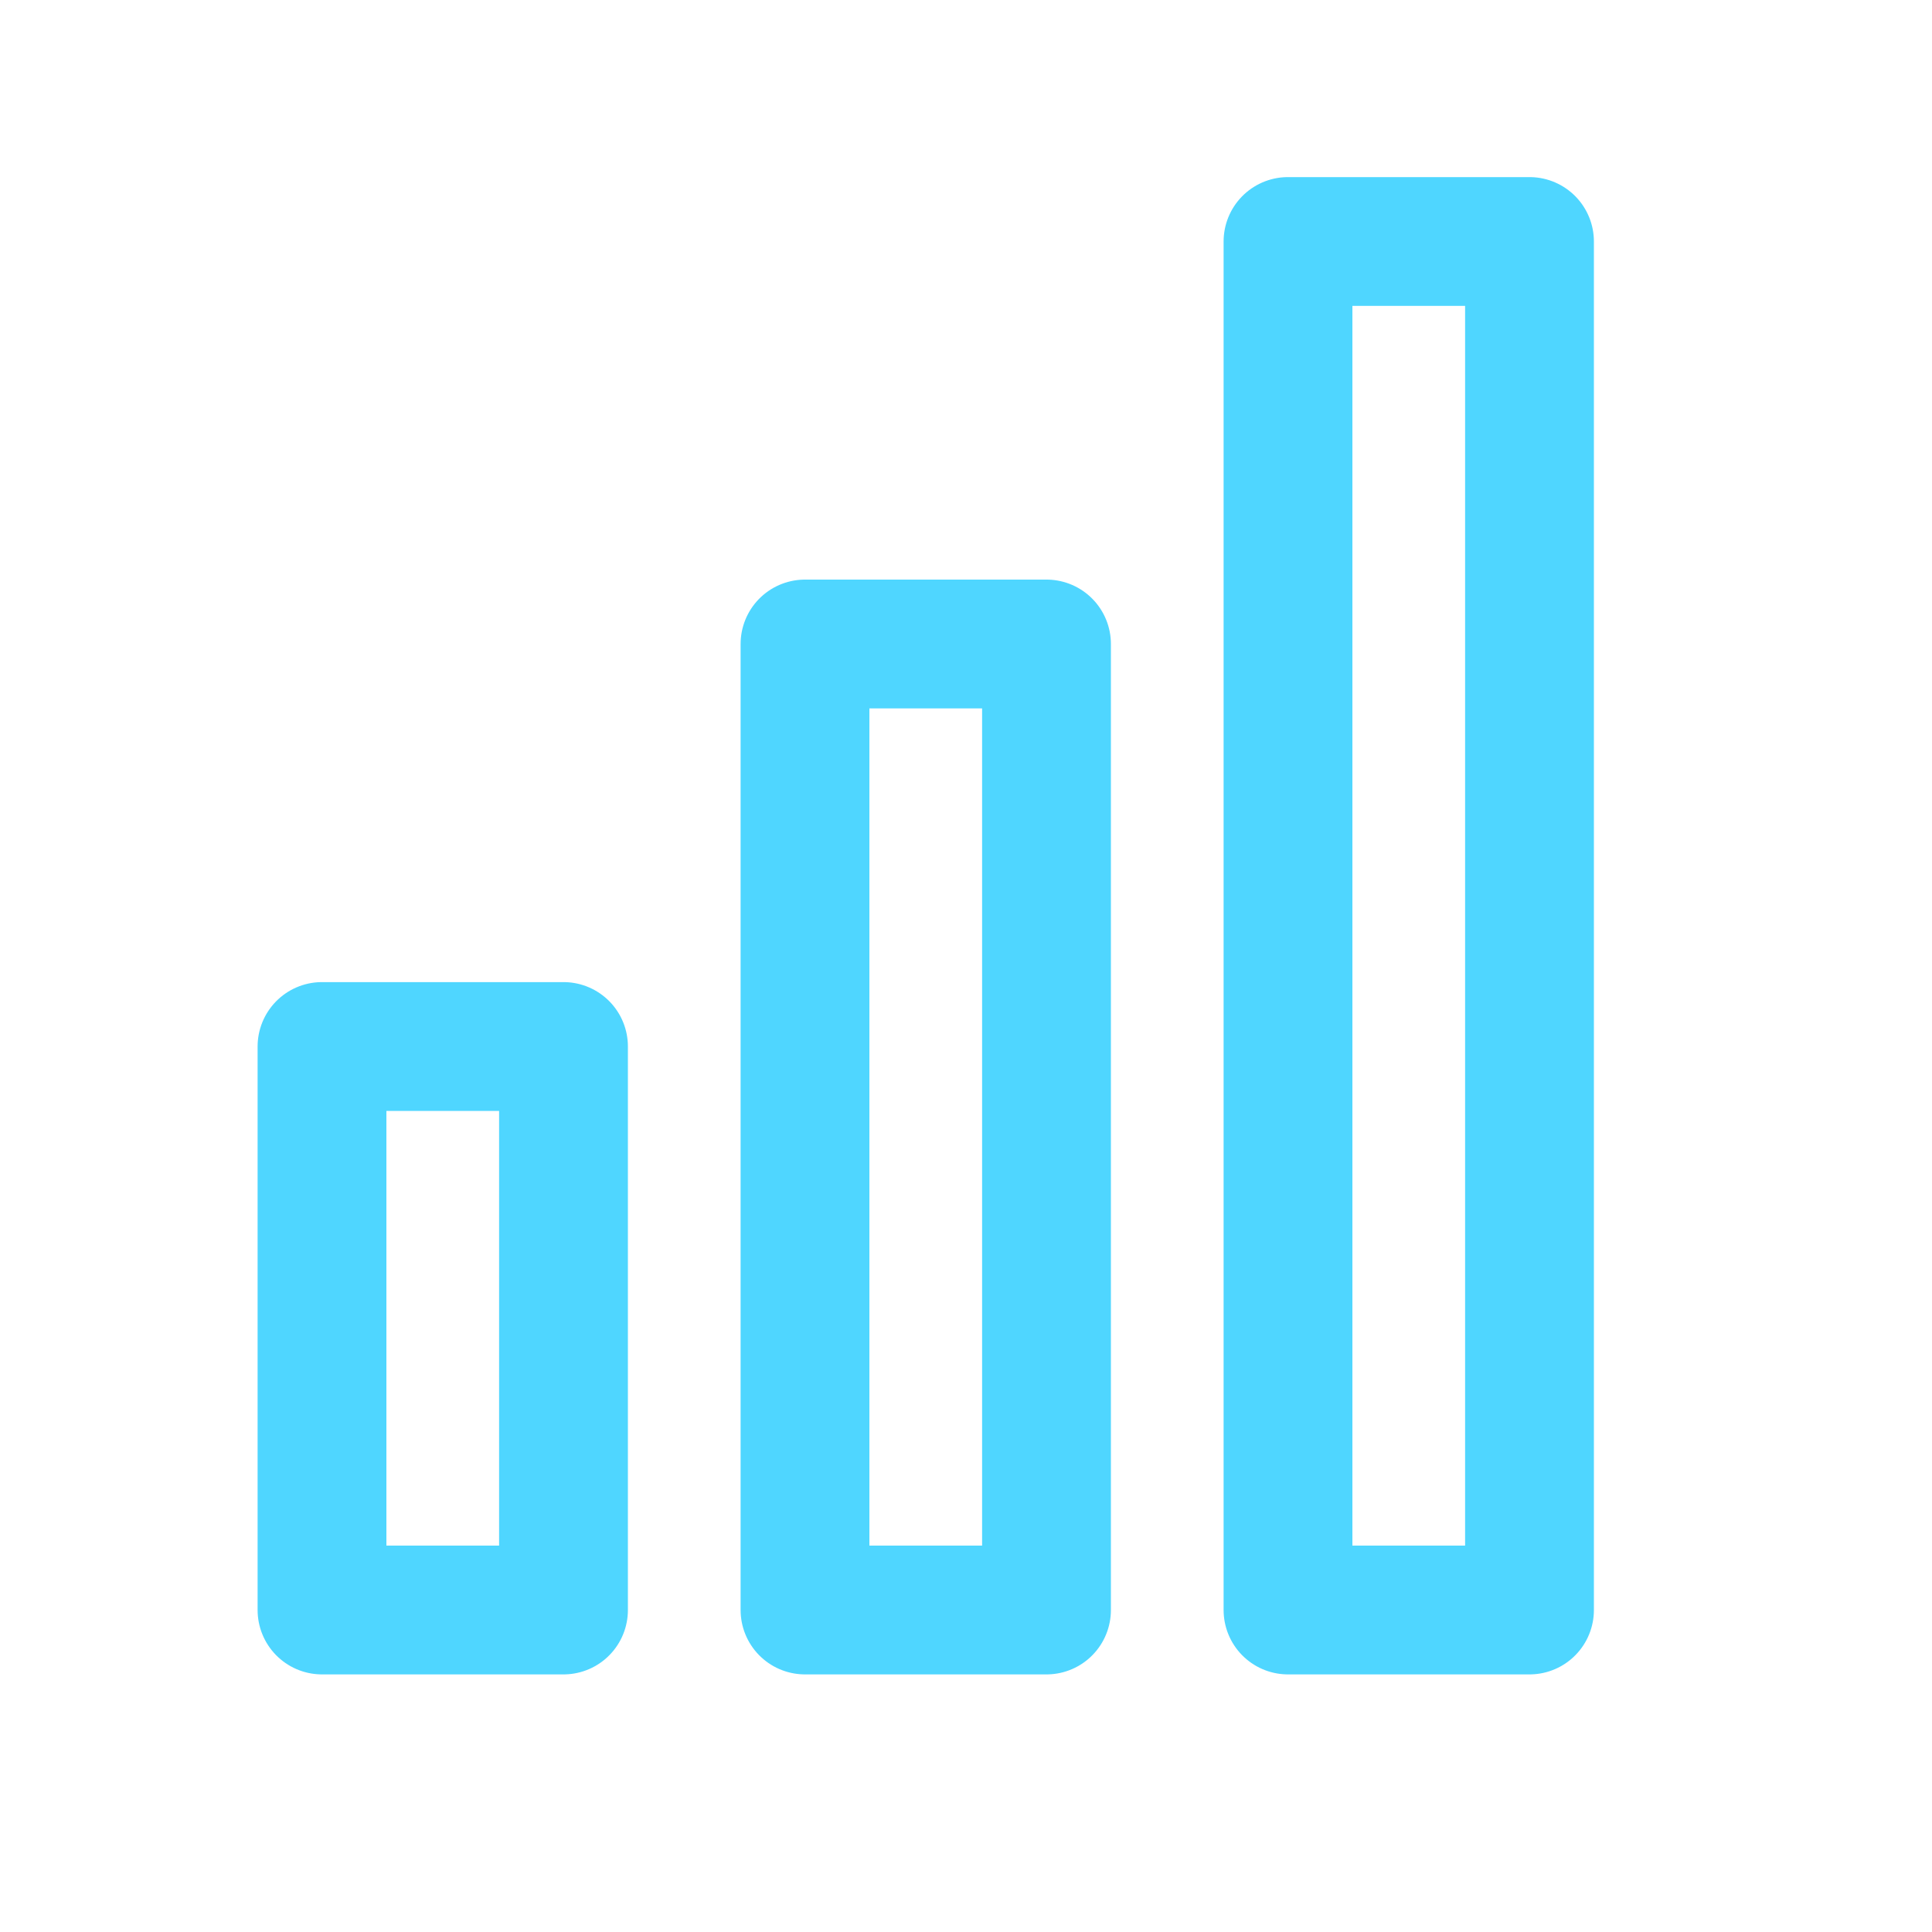
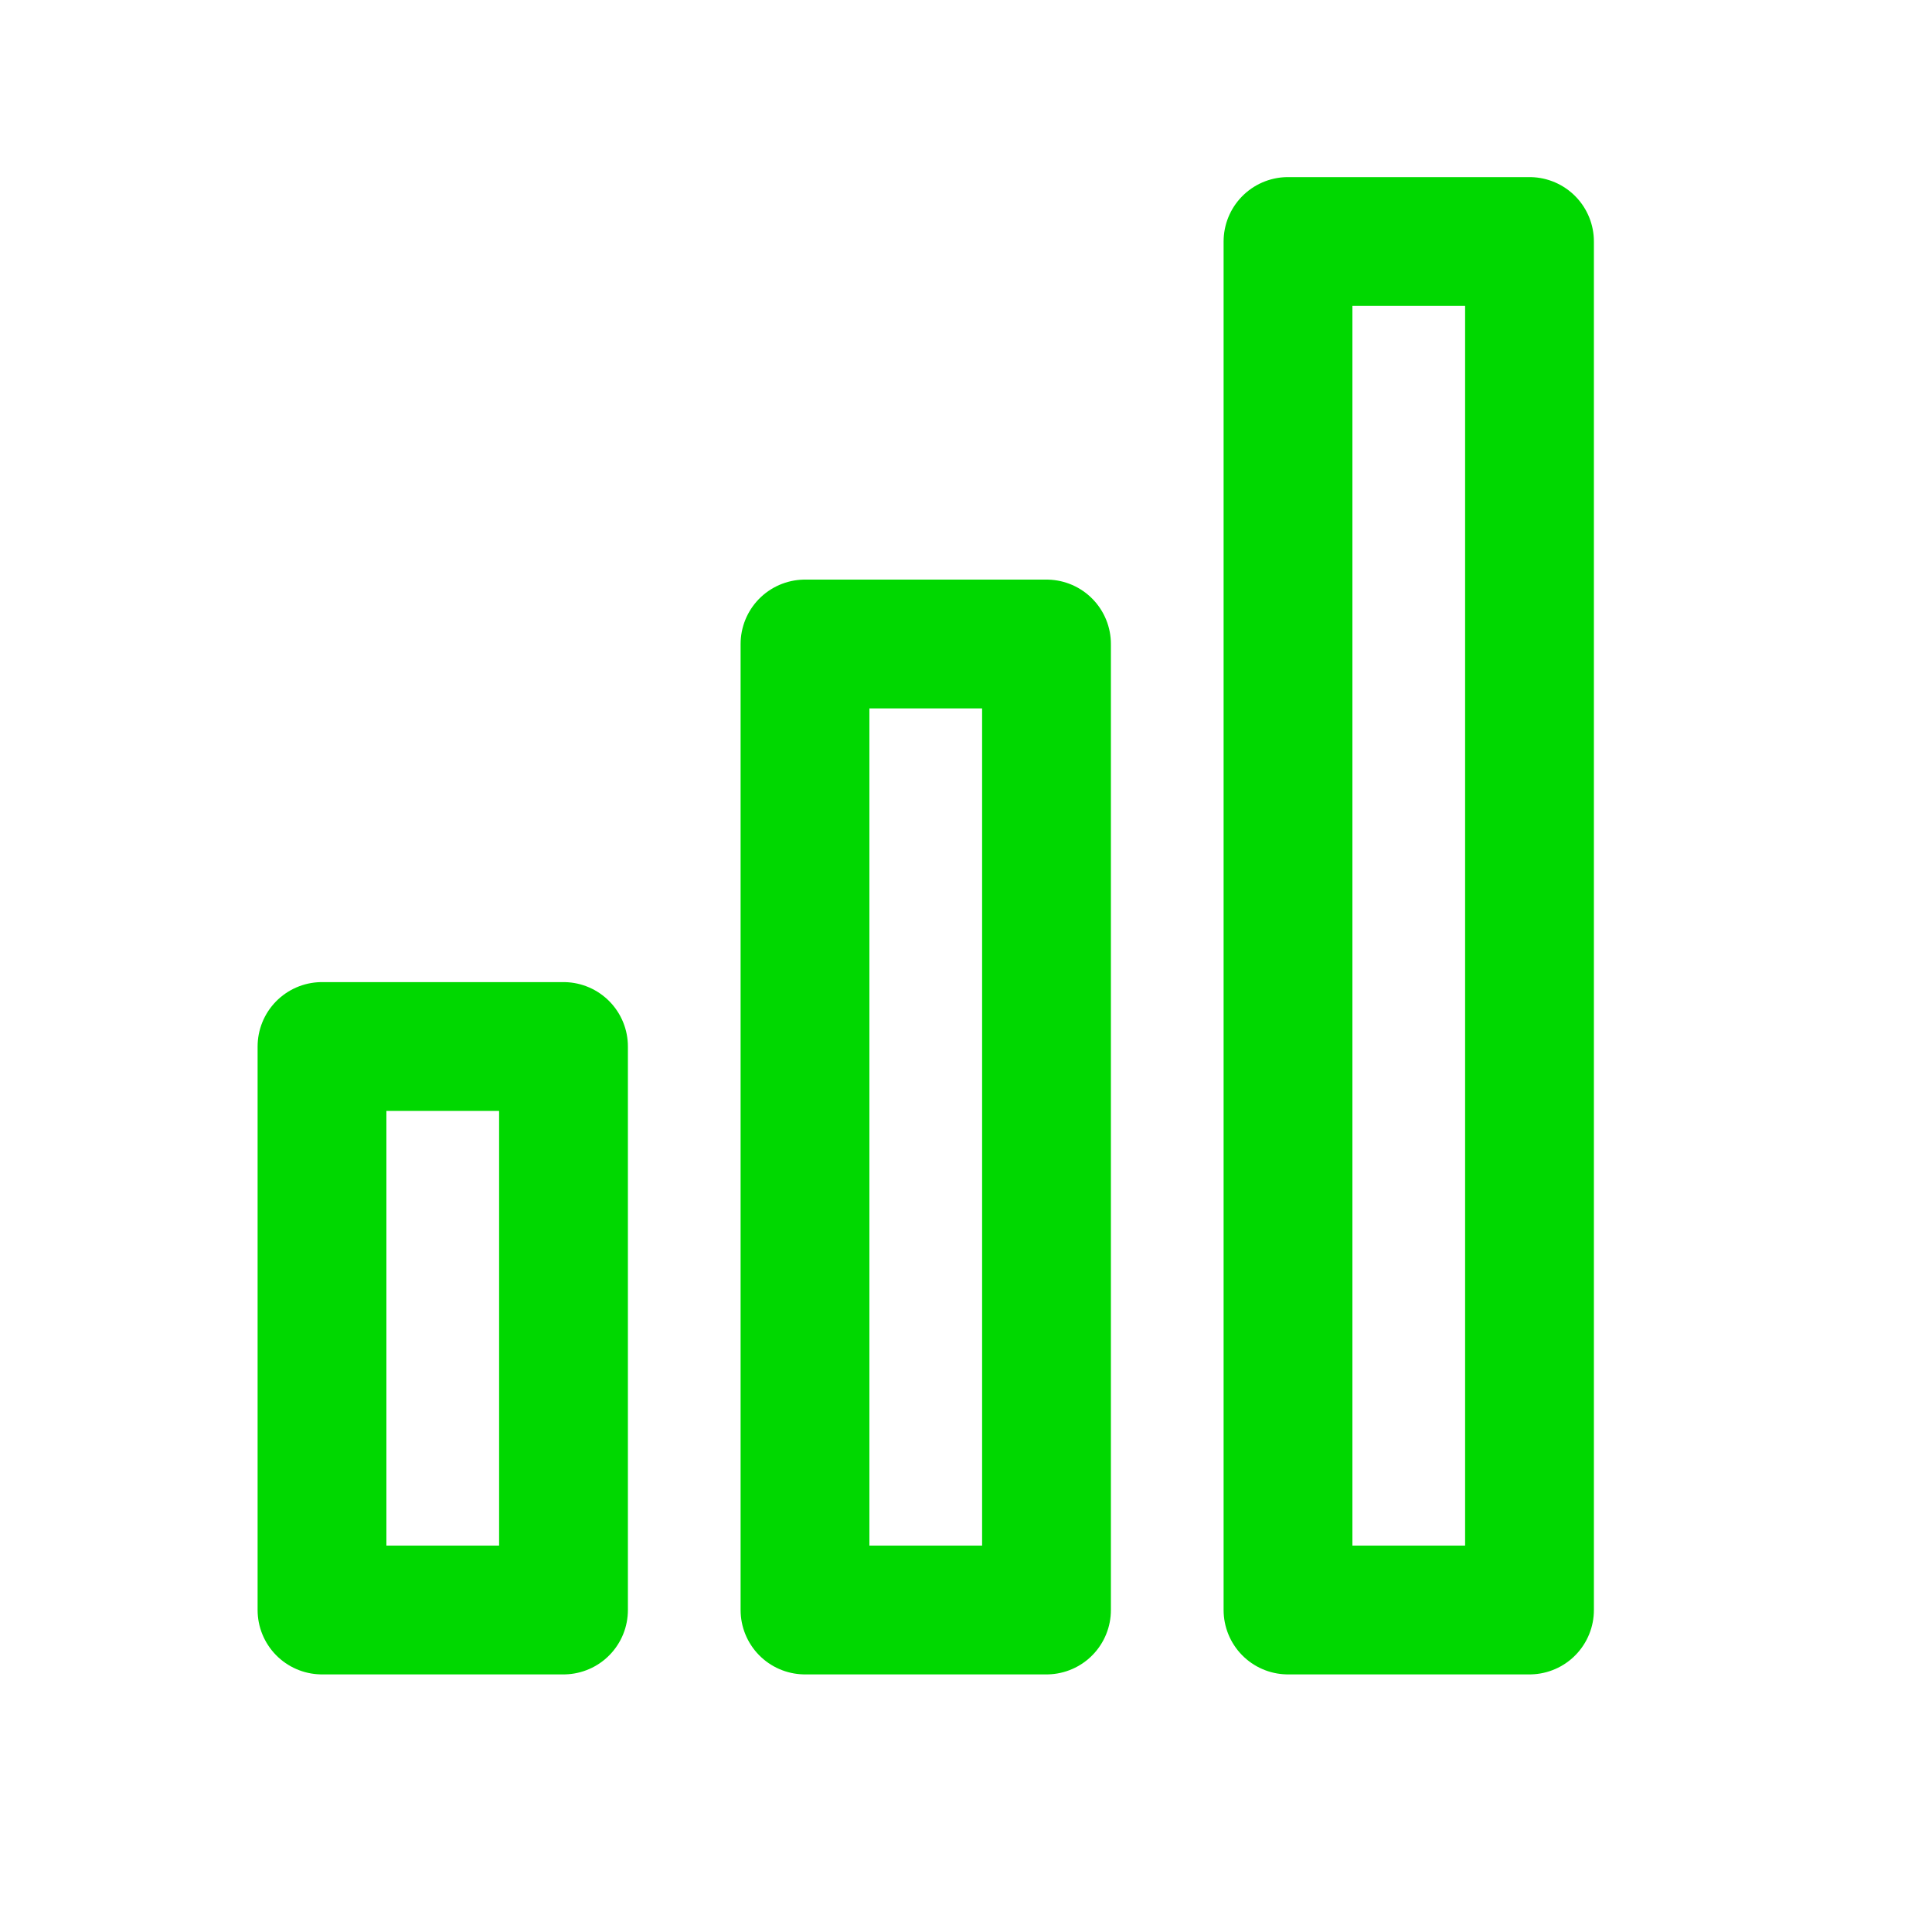
<svg xmlns="http://www.w3.org/2000/svg" width="24" height="24" viewBox="0 0 24 24">
-   <path d="M4 20v-7h3v7z M10 20V8h3v12z M16 20V3h3v17z" fill="none" stroke="#4FD6FF" stroke-width="1.6" stroke-linecap="round" stroke-linejoin="round" />
+   <path d="M4 20v-7h3v7z M10 20V8h3v12z M16 20V3h3v17z" fill="none" stroke="#00D800" stroke-width="1.6" stroke-linecap="round" stroke-linejoin="round" />
</svg>
